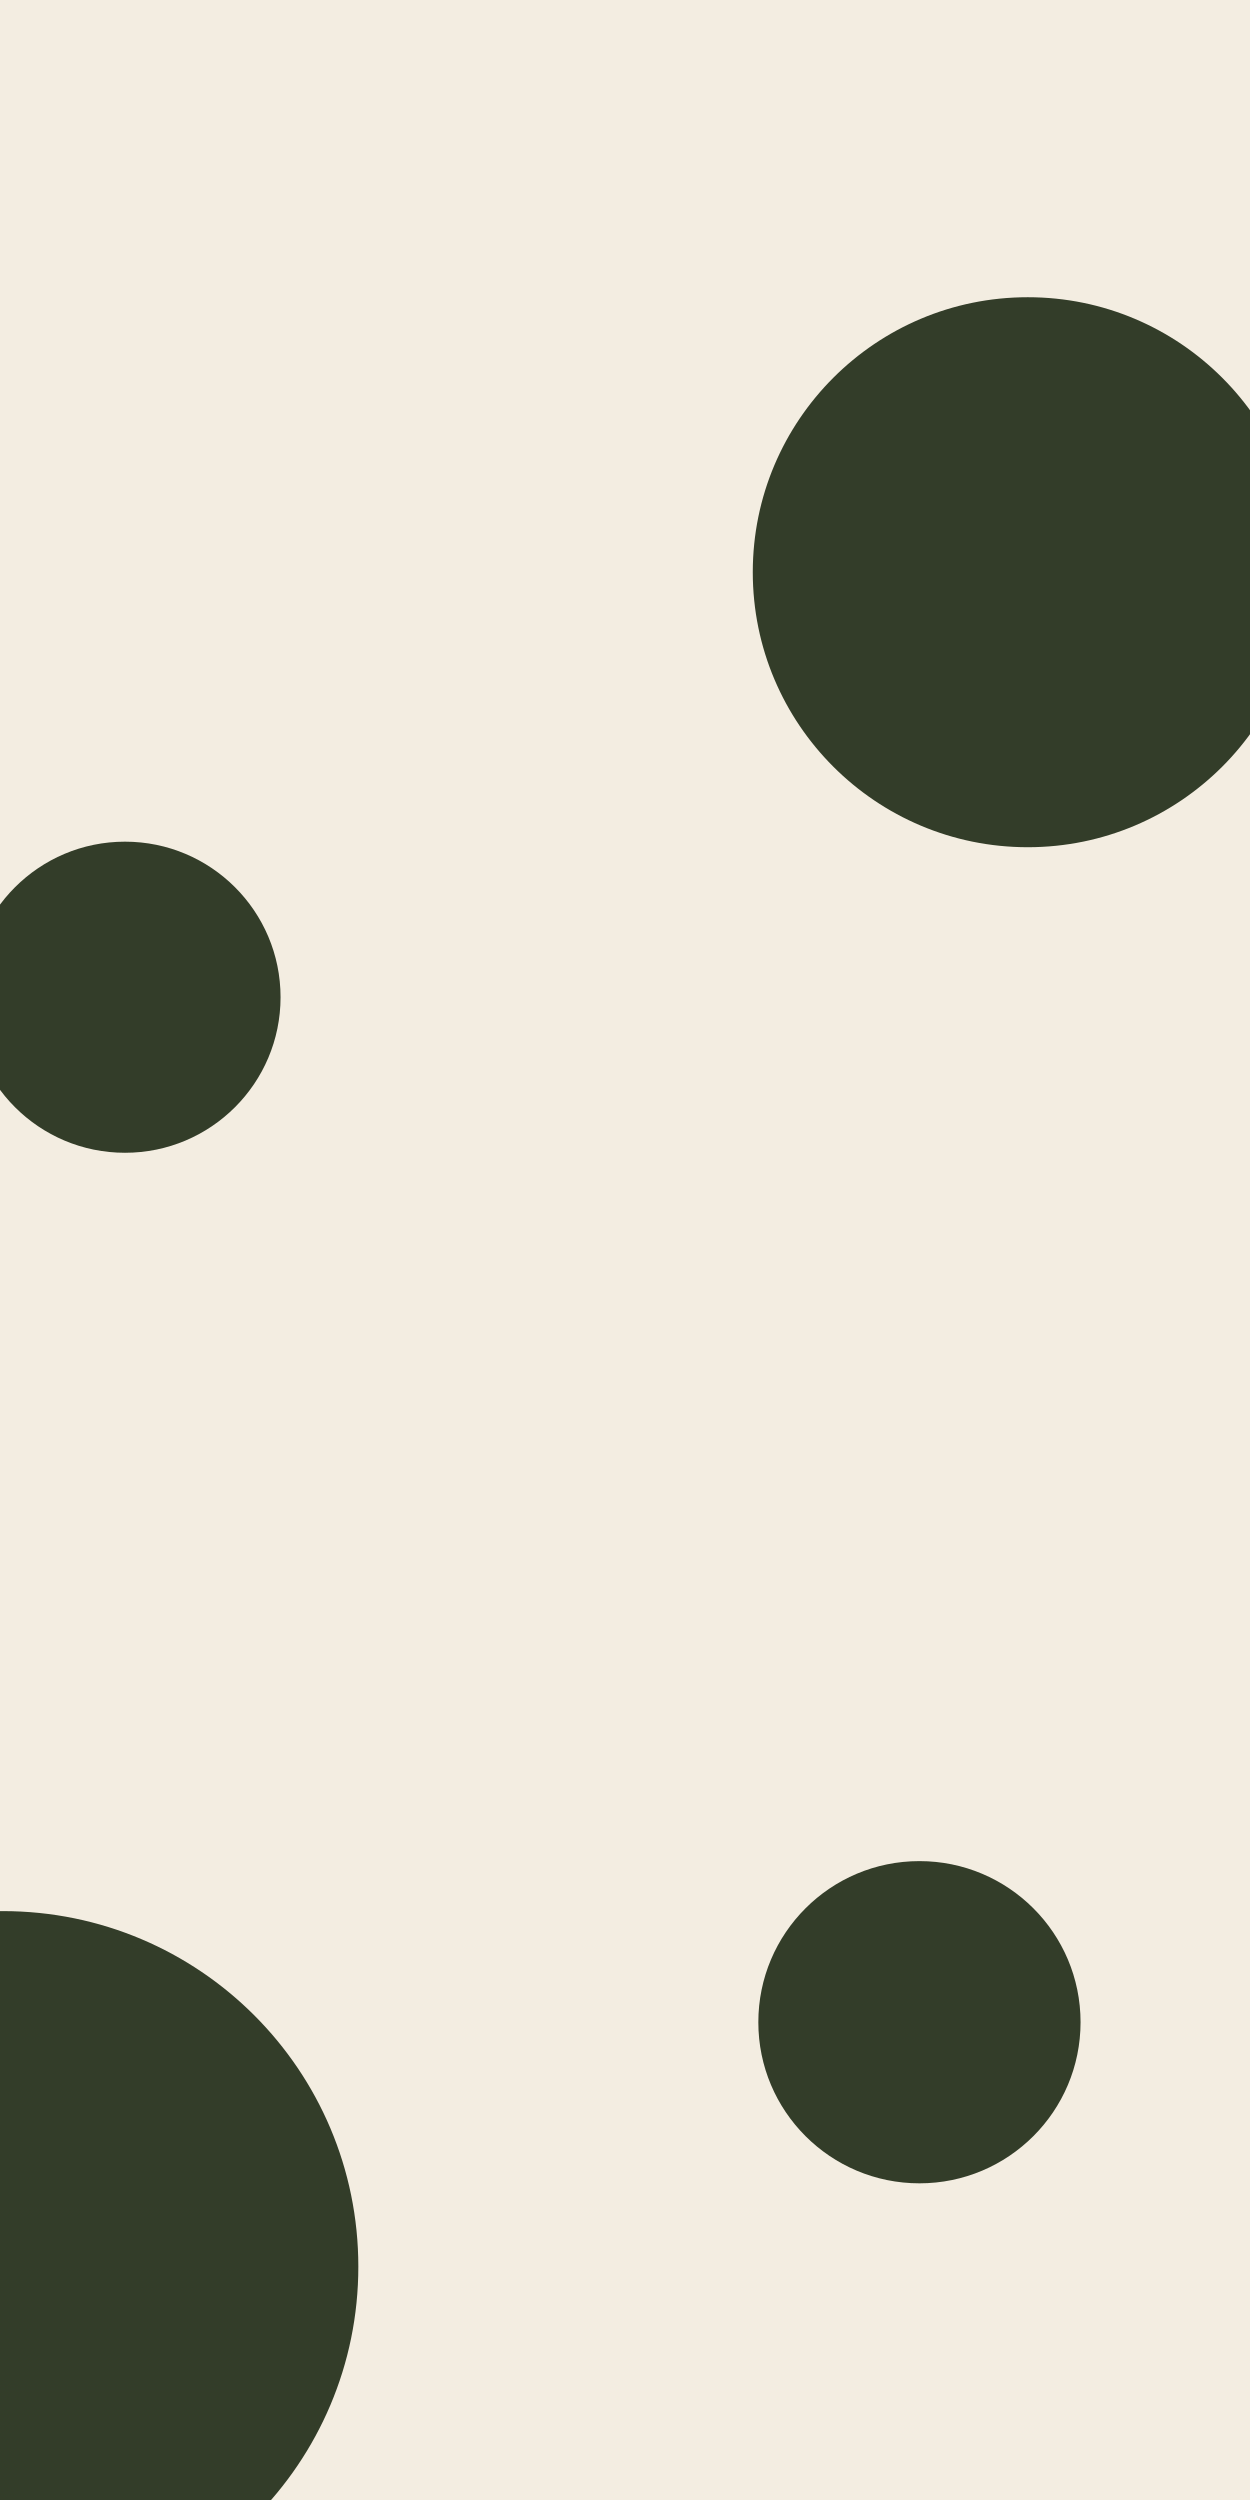
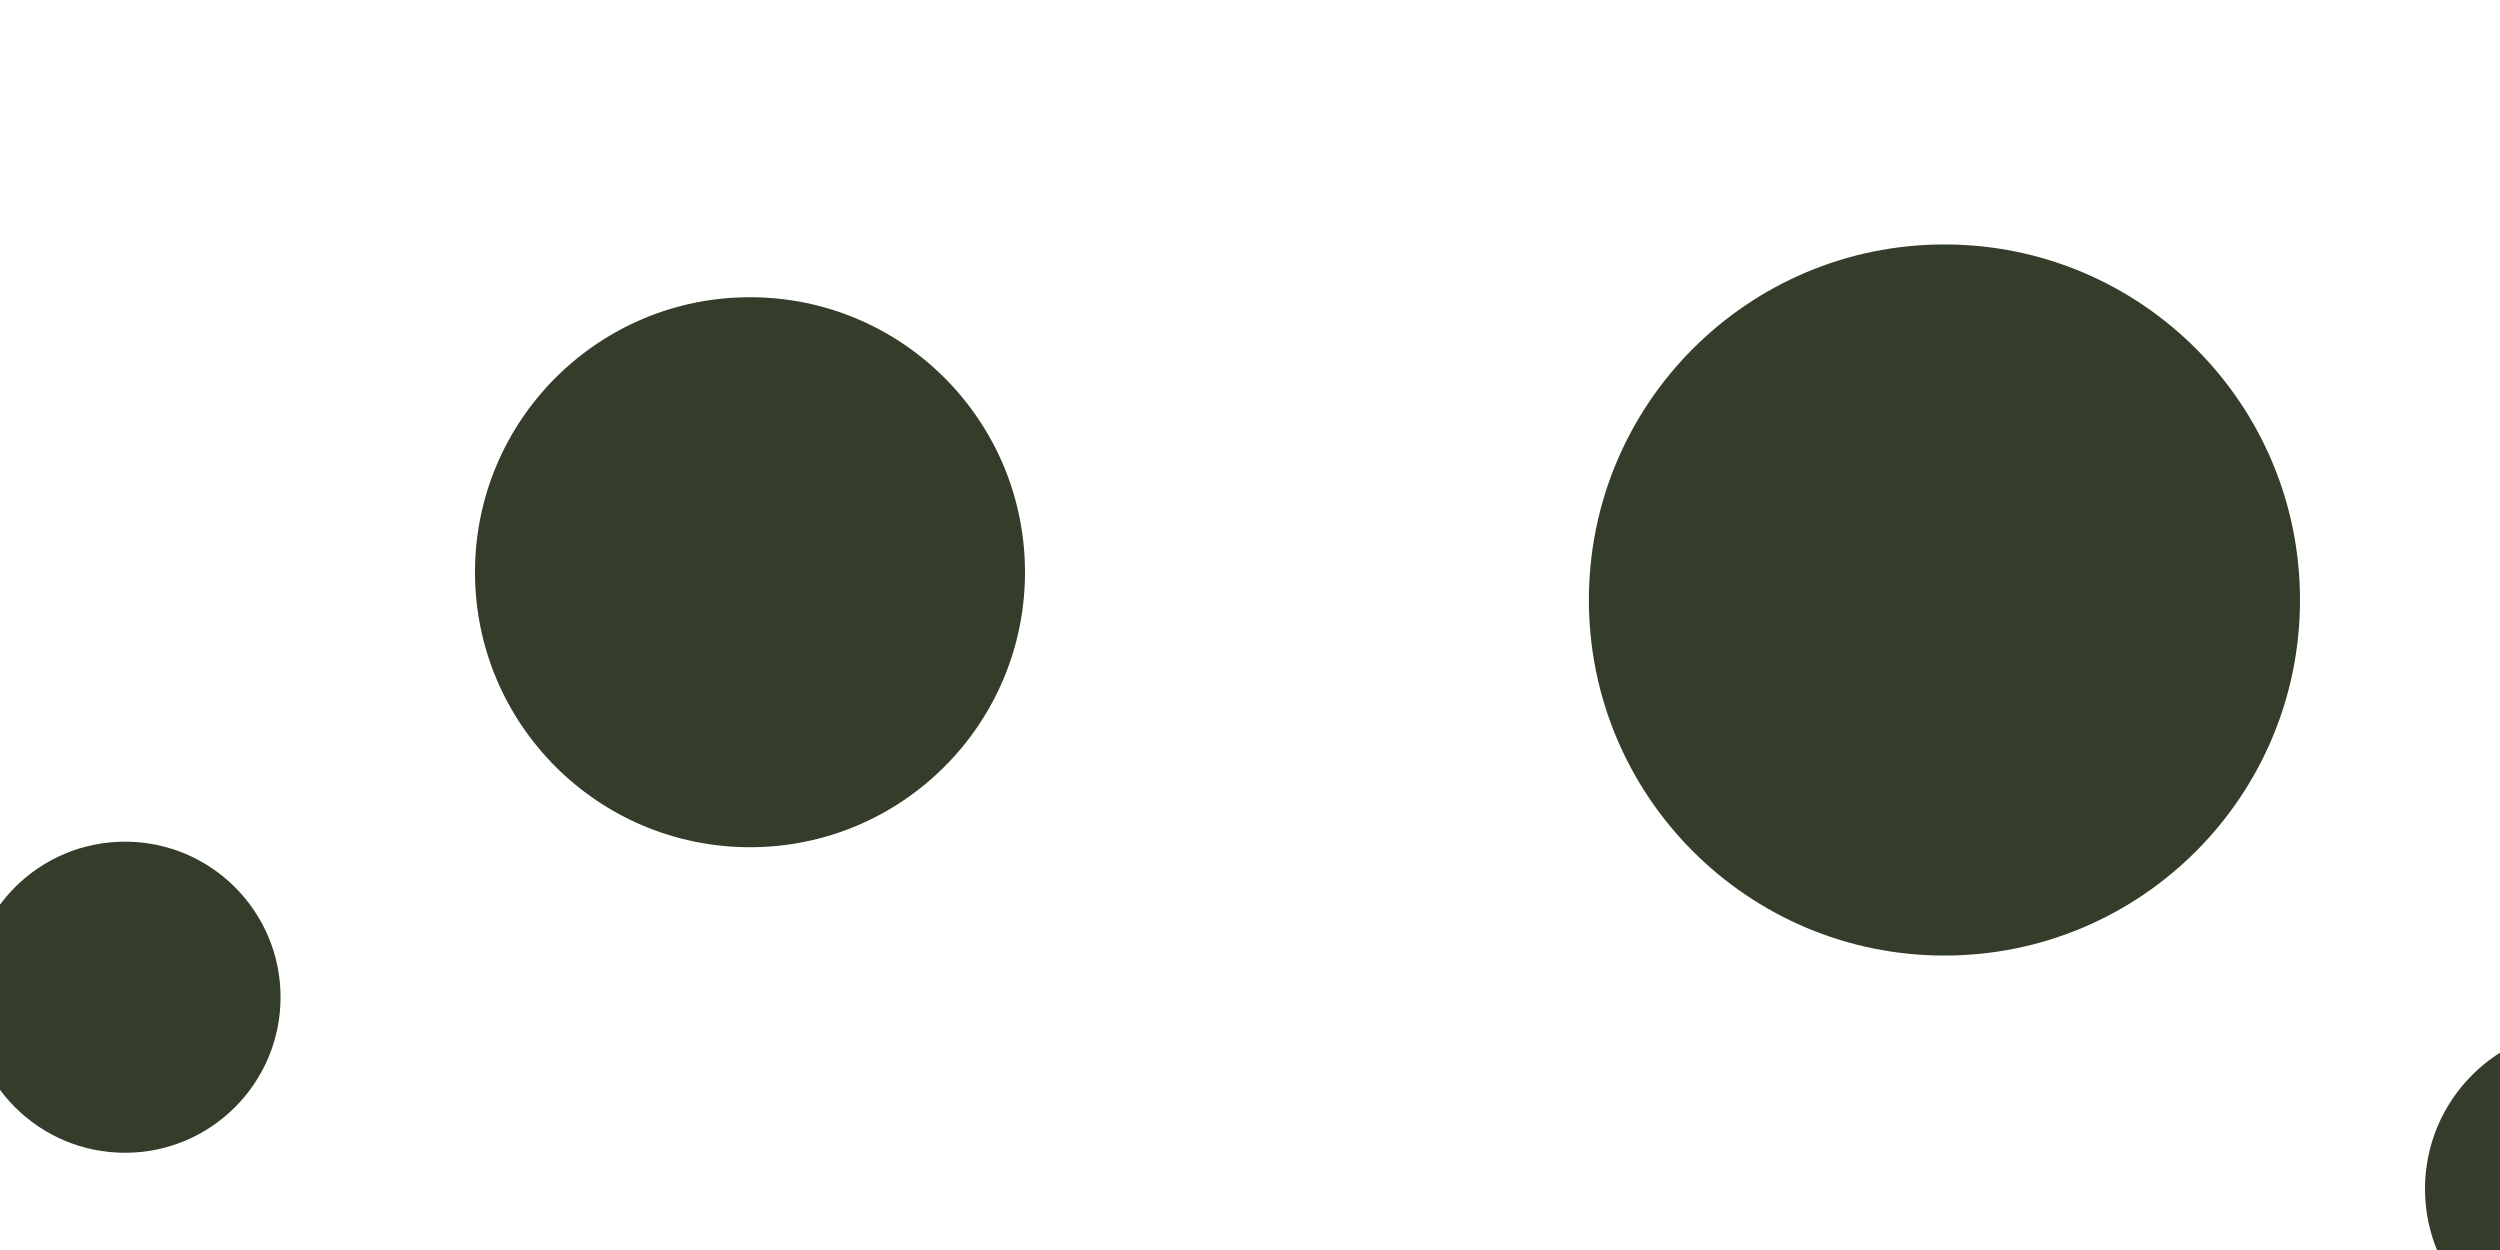
- <svg xmlns="http://www.w3.org/2000/svg" id="visual" viewBox="0 0 450 900" width="450" height="900" version="1.1">
-   <rect x="0" y="0" width="450" height="900" fill="#F3EDE1" />
+ <svg xmlns="http://www.w3.org/2000/svg" id="visual" viewBox="0 0 900 450" width="900" height="450" version="1.1">
  <g fill="#333d29">
-     <circle r="128" cx="1" cy="816" />
+     <circle r="58" cx="931" cy="428" />
+     <circle r="128" cx="700" cy="216" />
    <circle r="56" cx="45" cy="359" />
-     <circle r="58" cx="331" cy="728" />
-     <circle r="99" cx="370" cy="206" />
+     <circle r="99" cx="270" cy="206" />
  </g>
</svg>
